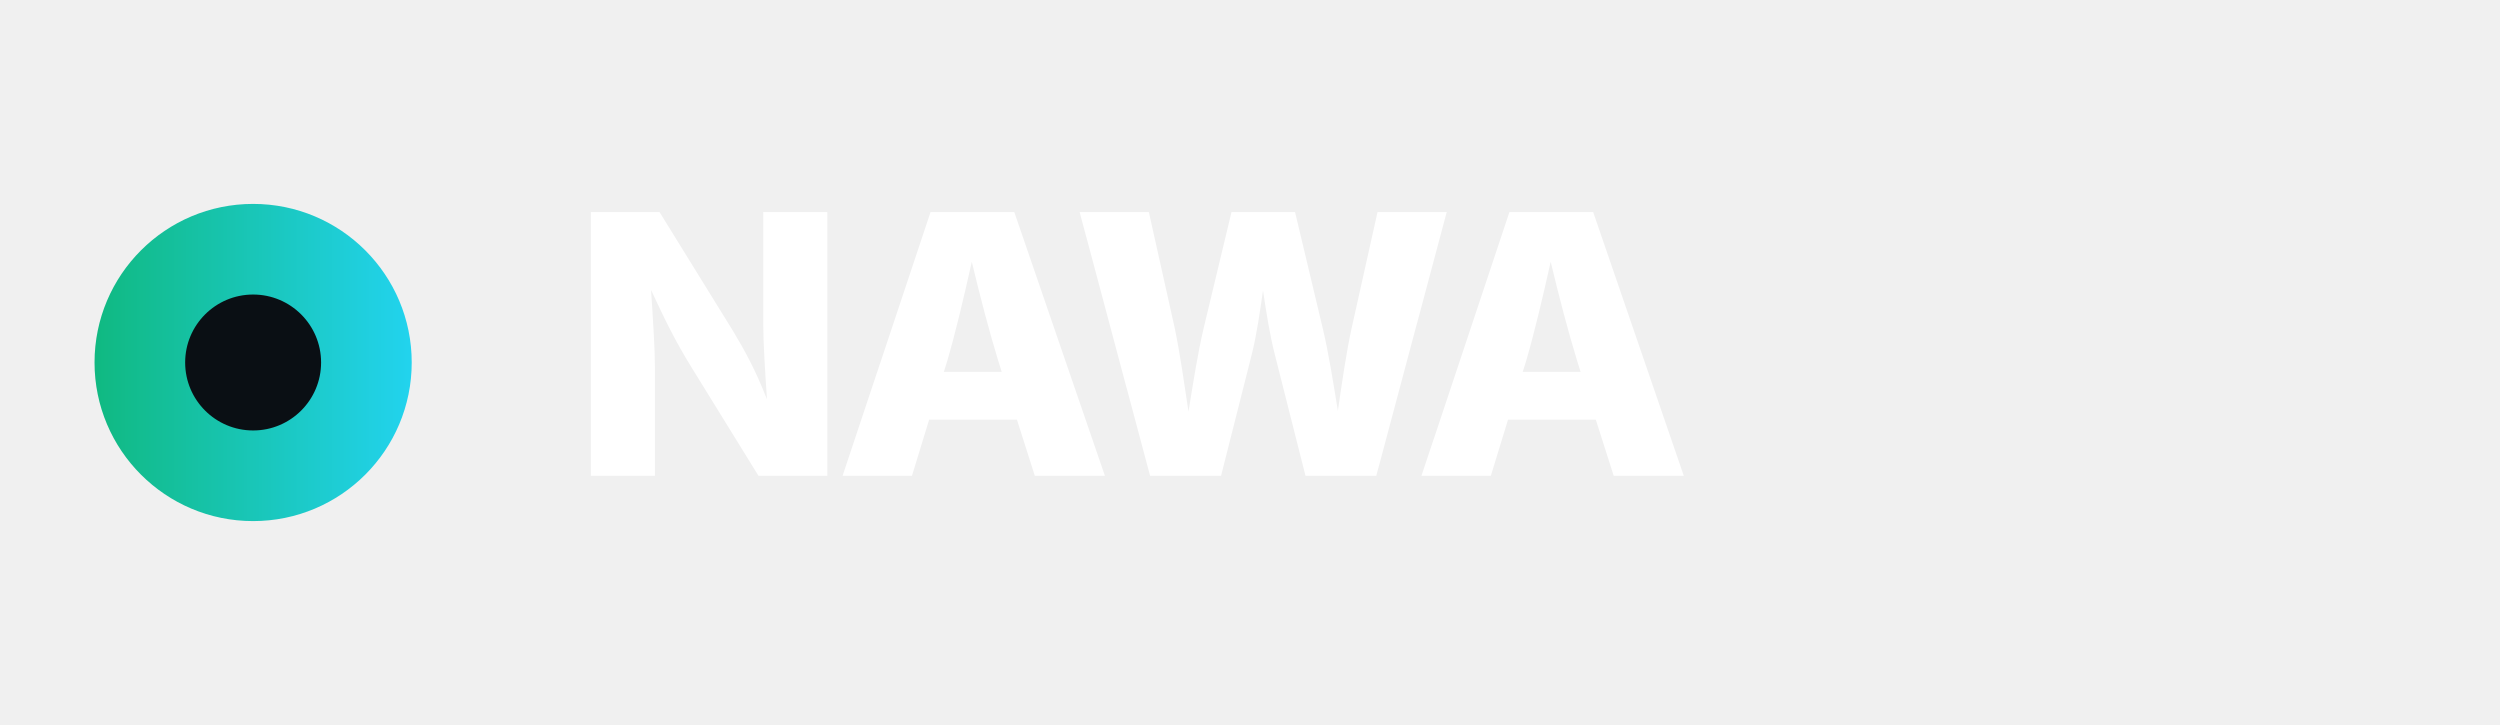
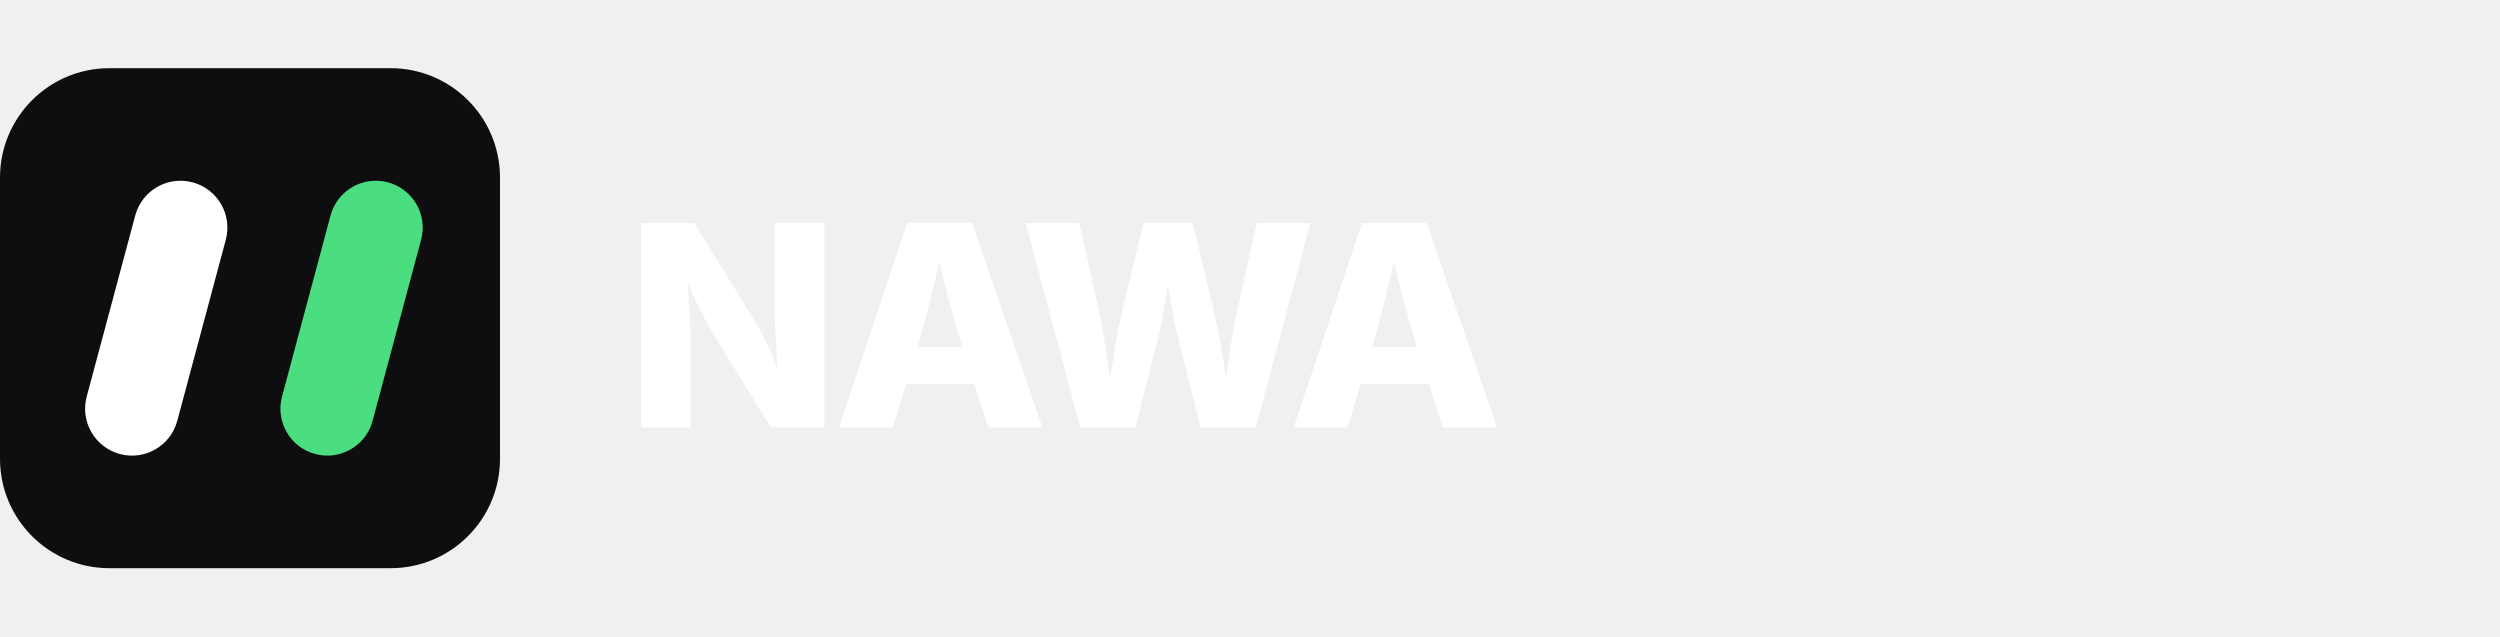
- <svg xmlns="http://www.w3.org/2000/svg" viewBox="0 0 220 64" width="200" height="58" role="img" aria-label="NAWA">
-   <defs>
-     <linearGradient id="gN" x1="0" y1="0" x2="1" y2="0">
-       <stop offset="0" stop-color="#10b981" />
-       <stop offset="1" stop-color="#22d3ee" />
-     </linearGradient>
-   </defs>
-   <circle cx="22" cy="32" r="14" fill="url(#gN)" />
-   <circle cx="22" cy="32" r="6" fill="#0A0F14" />
-   <text x="50" y="42" font-family="-apple-system,Inter,Arial,sans-serif" font-weight="800" font-size="32" fill="#ffffff" letter-spacing="-1.2">NAWA</text>
+ <svg xmlns="http://www.w3.org/2000/svg" viewBox="0 0 320 80" width="220" height="56" role="img" aria-label="NAWA">
+   <g transform="translate(0,8)">
+     <rect width="64" height="64" rx="14" fill="#0E0E10" />
+     <rect x="14" y="14" width="12" height="36" rx="6" fill="#FFFFFF" transform="rotate(15 20 32)" />
+     <rect x="39" y="14" width="12" height="36" rx="6" fill="#4ADE80" transform="rotate(15 45 32)" />
+   </g>
+   <text x="80" y="54" font-family="-apple-system,Inter,Arial,sans-serif" font-weight="800" font-size="36" fill="#FFFFFF" letter-spacing="-1">NAWA</text>
</svg>
